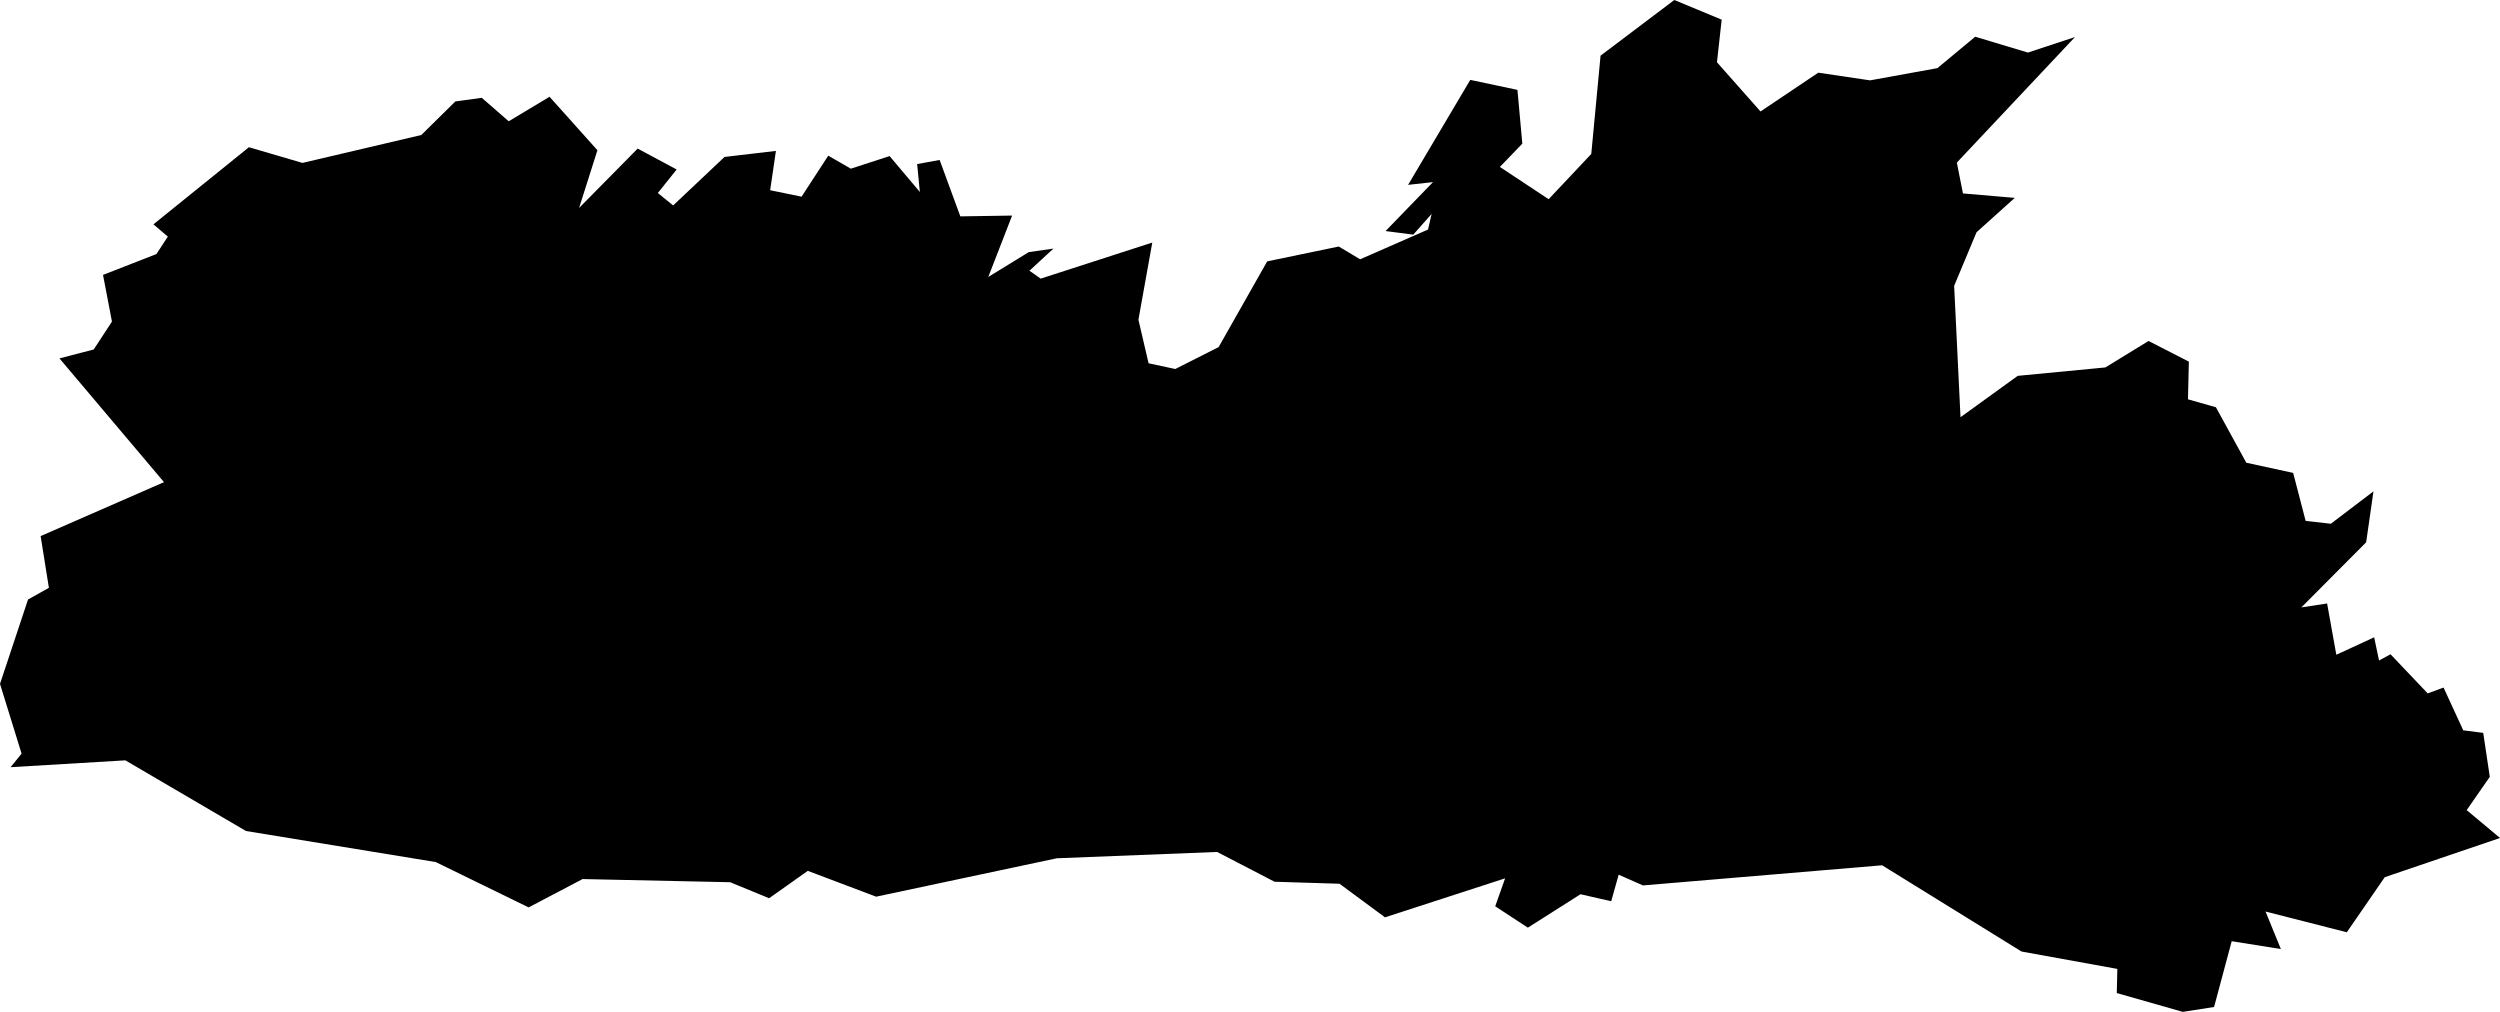
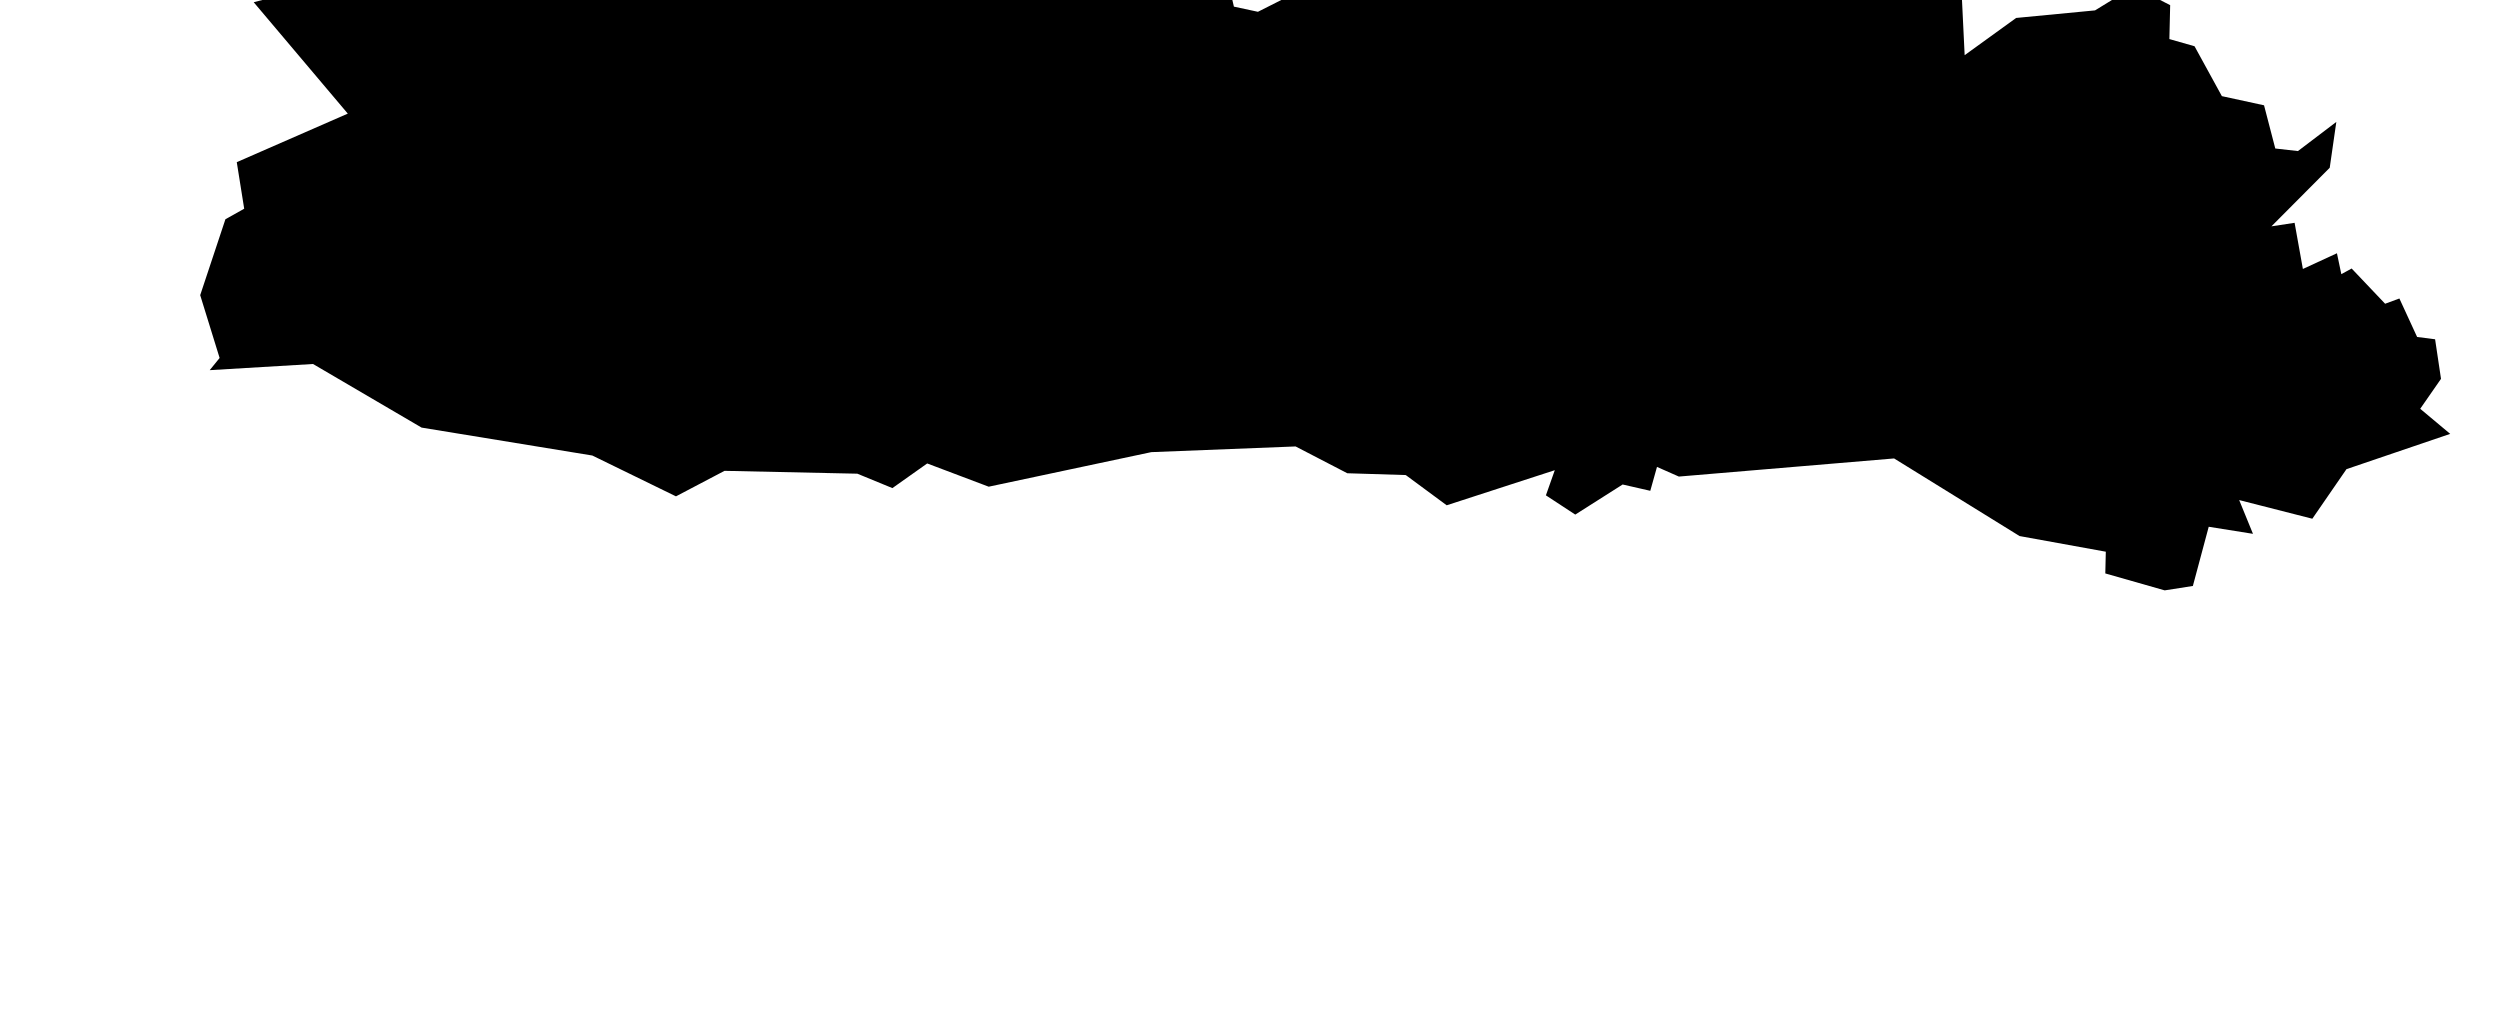
<svg xmlns="http://www.w3.org/2000/svg" viewBox="0 0 62.439 25.275" version="1.1" id="svg3" width="62.439" height="25.275">
  <defs id="defs7" />
-   <path id="INML" title="Meghalaya" d="M 1.015,13.389 4.096,12.042 1.485,8.951 2.341,8.728 2.796,8.032 2.573,6.866 3.907,6.345 4.192,5.909 3.832,5.603 6.217,3.677 l 1.337,0.392 2.968,-0.697 0.851,-0.839 0.66,-0.09 0.673,0.586 1.019,-0.612 1.196,1.335 -0.458,1.442 1.463,-1.483 0.974,0.522 -0.47,0.587 0.382,0.311 1.283,-1.211 1.284,-0.151 -0.144,0.982 0.785,0.161 0.666,-1.024 0.564,0.325 0.968,-0.315 0.756,0.897 -0.068,-0.697 0.562,-0.103 0.517,1.409 1.293,-0.02 -0.595,1.533 1.011,-0.62 0.617,-0.089 -0.6,0.553 0.28,0.198 2.788,-0.901 -0.346,1.927 0.253,1.088 0.667,0.143 1.083,-0.547 1.213,-2.141 1.787,-0.371 0.534,0.319 1.696,-0.743 0.09,-0.391 -0.459,0.518 -0.692,-0.089 1.185,-1.223 -0.622,0.069 1.553,-2.622 1.178,0.25 0.122,1.343 -0.561,0.581 1.218,0.806 L 39.743,3.845 39.975,1.39 41.817,0 43,0.491 42.882,1.555 43.97,2.784 45.413,1.815 l 1.293,0.192 1.681,-0.305 0.945,-0.785 1.316,0.396 1.176,-0.388 -2.951,3.136 0.153,0.77 1.294,0.111 -0.955,0.859 -0.559,1.338 0.159,3.281 1.429,-1.033 2.189,-0.21 1.078,-0.661 1.007,0.516 -0.022,0.941 0.698,0.199 0.759,1.385 1.17,0.254 0.312,1.199 0.629,0.071 1.065,-0.809 -0.183,1.272 -1.618,1.626 0.643,-0.098 0.23,1.281 0.945,-0.436 0.122,0.58 0.286,-0.157 0.929,0.978 0.396,-0.146 0.492,1.068 0.499,0.064 0.164,1.098 -0.577,0.831 0.832,0.696 -2.878,0.979 -0.948,1.376 -2.03,-0.518 0.383,0.937 -1.228,-0.196 -0.44,1.643 -0.782,0.122 v 0 l -1.648,-0.47 0.014,-0.603 -2.393,-0.434 -3.482,-2.154 -5.973,0.503 -0.607,-0.268 -0.186,0.663 -0.767,-0.175 -1.315,0.835 -0.815,-0.534 0.247,-0.698 -3,0.974 -1.136,-0.839 -1.622,-0.05 -1.435,-0.744 -4.004,0.158 -4.512,0.959 -1.707,-0.645 -0.966,0.684 -0.973,-0.4 -3.686,-0.079 -1.347,0.708 L 10.882,21.53 6.144,20.755 3.131,18.99 0.264,19.161 0.539,18.823 0,17.08 0.7,14.973 v 0 l 0.521,-0.292 z" />
+   <g transform="translate(5,-8) scale(0.9)">
+     <path id="INML" title="Meghalaya" d="M 1.015,13.389 4.096,12.042 1.485,8.951 2.341,8.728 2.796,8.032 2.573,6.866 3.907,6.345 4.192,5.909 3.832,5.603 6.217,3.677 l 1.337,0.392 2.968,-0.697 0.851,-0.839 0.66,-0.09 0.673,0.586 1.019,-0.612 1.196,1.335 -0.458,1.442 1.463,-1.483 0.974,0.522 -0.47,0.587 0.382,0.311 1.283,-1.211 1.284,-0.151 -0.144,0.982 0.785,0.161 0.666,-1.024 0.564,0.325 0.968,-0.315 0.756,0.897 -0.068,-0.697 0.562,-0.103 0.517,1.409 1.293,-0.02 -0.595,1.533 1.011,-0.62 0.617,-0.089 -0.6,0.553 0.28,0.198 2.788,-0.901 -0.346,1.927 0.253,1.088 0.667,0.143 1.083,-0.547 1.213,-2.141 1.787,-0.371 0.534,0.319 1.696,-0.743 0.09,-0.391 -0.459,0.518 -0.692,-0.089 1.185,-1.223 -0.622,0.069 1.553,-2.622 1.178,0.25 0.122,1.343 -0.561,0.581 1.218,0.806 L 39.743,3.845 39.975,1.39 41.817,0 43,0.491 42.882,1.555 43.97,2.784 45.413,1.815 l 1.293,0.192 1.681,-0.305 0.945,-0.785 1.316,0.396 1.176,-0.388 -2.951,3.136 0.153,0.77 1.294,0.111 -0.955,0.859 -0.559,1.338 0.159,3.281 1.429,-1.033 2.189,-0.21 1.078,-0.661 1.007,0.516 -0.022,0.941 0.698,0.199 0.759,1.385 1.17,0.254 0.312,1.199 0.629,0.071 1.065,-0.809 -0.183,1.272 -1.618,1.626 0.643,-0.098 0.23,1.281 0.945,-0.436 0.122,0.58 0.286,-0.157 0.929,0.978 0.396,-0.146 0.492,1.068 0.499,0.064 0.164,1.098 -0.577,0.831 0.832,0.696 -2.878,0.979 -0.948,1.376 -2.03,-0.518 0.383,0.937 -1.228,-0.196 -0.44,1.643 -0.782,0.122 v 0 l -1.648,-0.47 0.014,-0.603 -2.393,-0.434 -3.482,-2.154 -5.973,0.503 -0.607,-0.268 -0.186,0.663 -0.767,-0.175 -1.315,0.835 -0.815,-0.534 0.247,-0.698 -3,0.974 -1.136,-0.839 -1.622,-0.05 -1.435,-0.744 -4.004,0.158 -4.512,0.959 -1.707,-0.645 -0.966,0.684 -0.973,-0.4 -3.686,-0.079 -1.347,0.708 L 10.882,21.53 6.144,20.755 3.131,18.99 0.264,19.161 0.539,18.823 0,17.08 0.7,14.973 v 0 l 0.521,-0.292 z" />
+   </g>
</svg>
